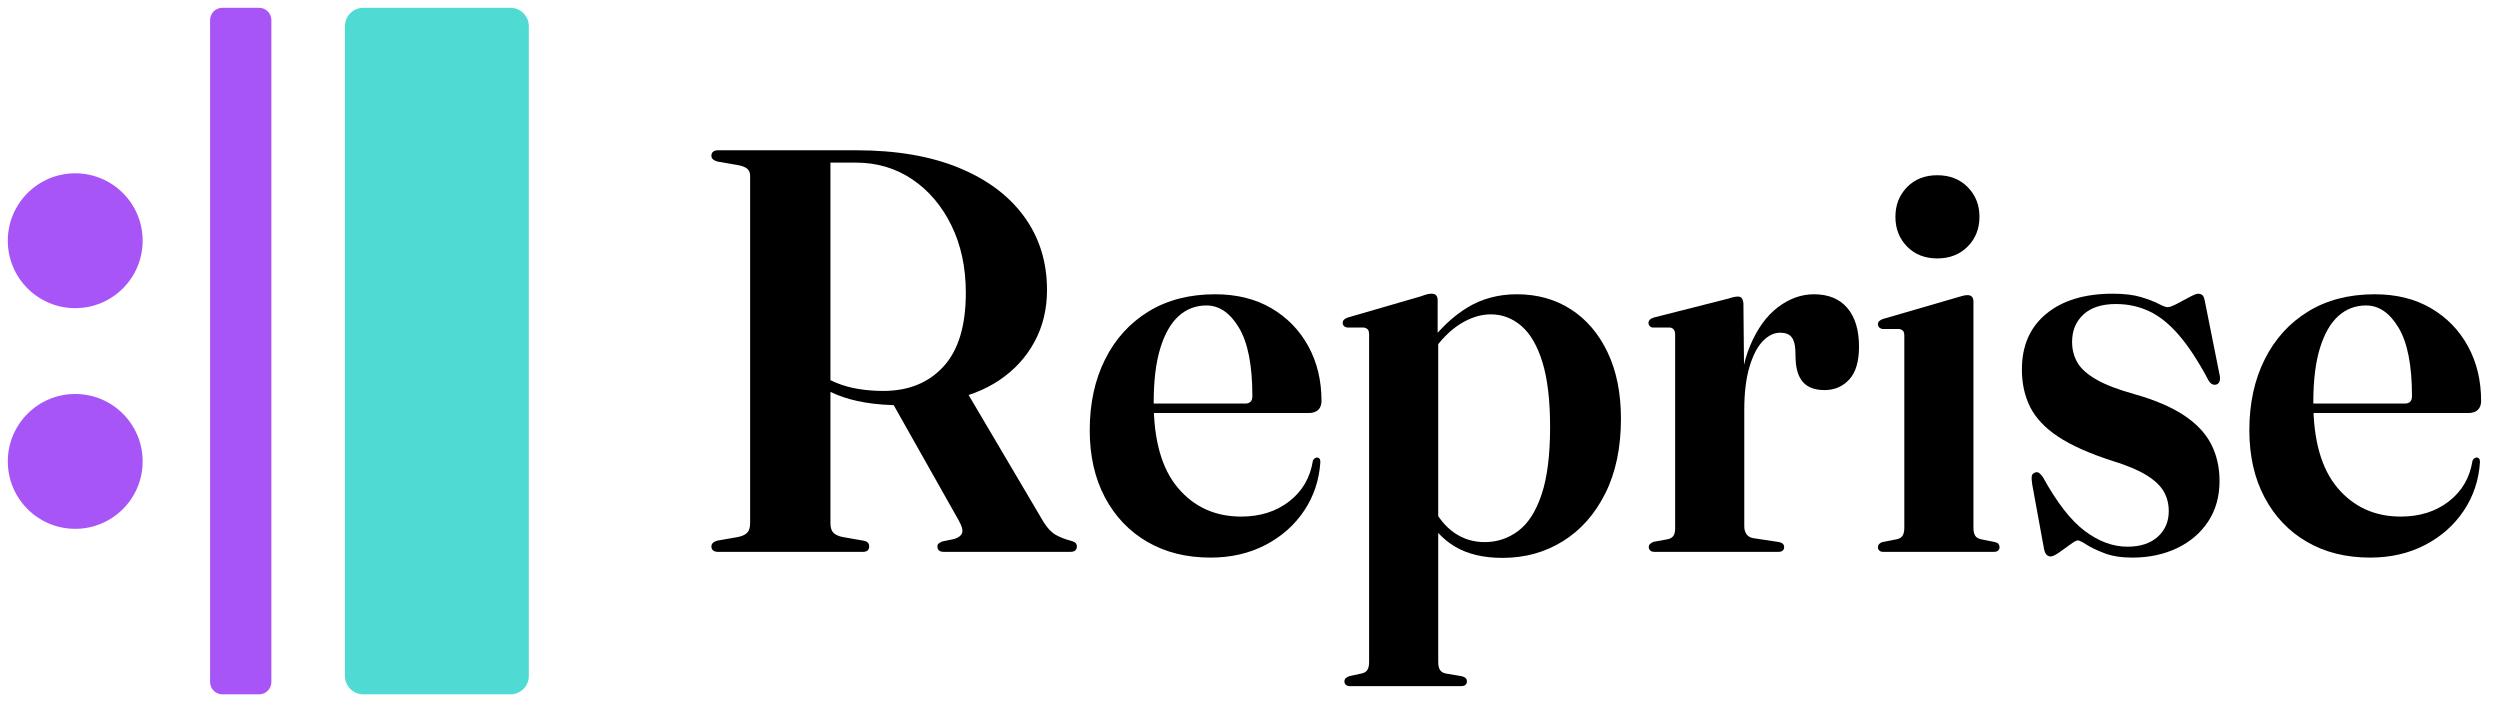
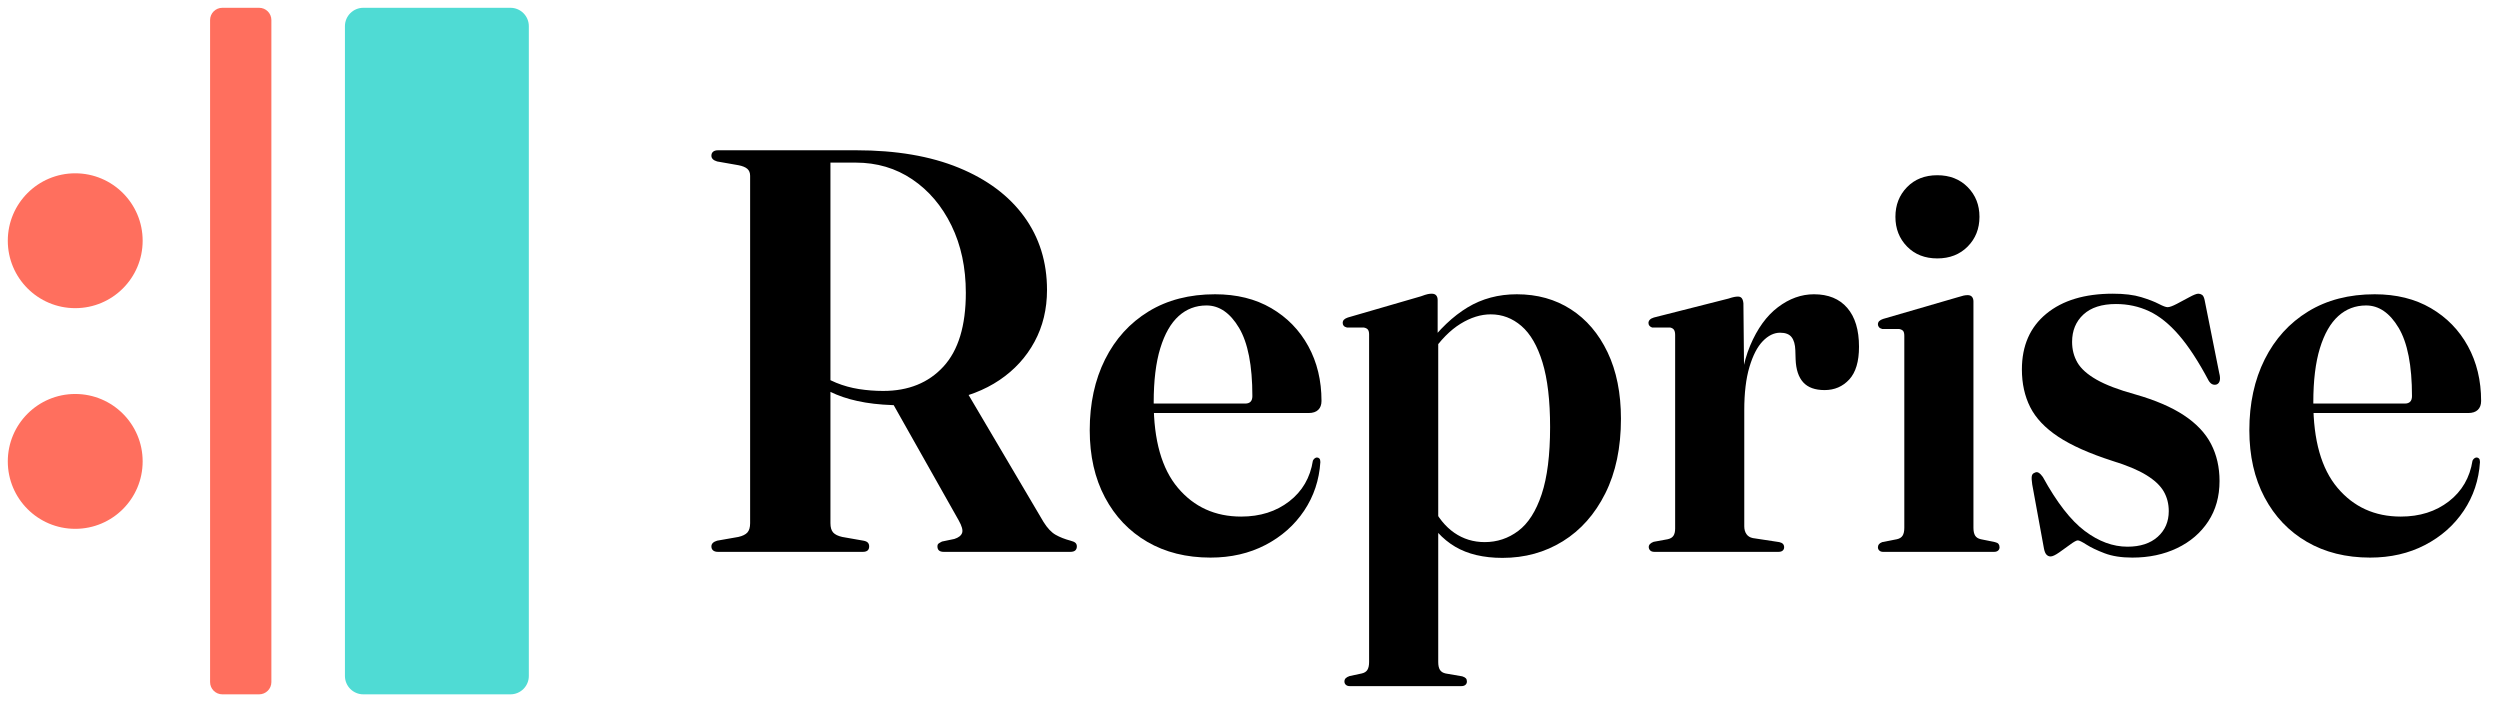
<svg xmlns="http://www.w3.org/2000/svg" viewBox="0 0 1167.87 328.00" width="1167.87" height="328.00">
  <g id="rp-lh-o-mark" transform="translate(-136.6711 -110.8993) scale(5.727069)">
-     <circle cx="30" cy="39" r="5.5" fill="#A855F7" />
-     <circle cx="30" cy="57" r="5.5" fill="#A855F7" />
-     <rect x="41" y="20" width="5" height="56" rx="1" fill="#A855F7" />
+     <circle cx="30" cy="39" r="5.5" fill="#FF6F5E" />
+     <circle cx="30" cy="57" r="5.5" fill="#FF6F5E" />
+     <rect x="41" y="20" width="5" height="56" rx="1" fill="#FF6F5E" />
    <rect x="52" y="20" width="15" height="56" rx="1.5" fill="#4FDBD4" />
  </g>
  <g fill="currentColor" transform="translate(323.4846 257.8)">
    <path transform="translate(0 0) scale(0.134 -0.134)" d="M1236 913Q1236 813 1192.5 732.5Q1149 652 1070.5 599.0Q992 546 883 527Q859 523 835.5 519.0Q812 515 787.5 513.0Q763 511 733 511Q660 511 603.0 520.5Q546 530 501.5 548.5Q457 567 421 594L429 631Q463 605 501.0 589.5Q539 574 580.5 567.5Q622 561 665 561Q797 561 875.0 646.0Q953 731 953 903Q953 1035 903.0 1137.5Q853 1240 766.5 1298.5Q680 1357 569 1357H481V100Q481 78 490.5 67.5Q500 57 522 52L596 39Q607 37 611.5 32.0Q616 27 616 19Q616 0 594 0H89Q78 0 72.0 5.0Q66 10 66 19Q66 33 86 39L160 52Q182 57 191.5 67.5Q201 78 201 100V1311Q201 1327 191.0 1335.5Q181 1344 160 1348L86 1361Q66 1367 66 1381Q66 1390 72.0 1395.0Q78 1400 89 1400H571Q780 1400 928.5 1339.0Q1077 1278 1156.5 1168.5Q1236 1059 1236 913ZM686 539 949 570 1224 104Q1244 72 1266.0 59.5Q1288 47 1318 39Q1330 36 1335.0 31.5Q1340 27 1340 19Q1340 10 1334.5 5.0Q1329 0 1317 0H876Q854 0 854 19Q854 26 858.0 29.0Q862 32 870 36L913 45Q935 52 940.0 66.0Q945 80 928 110Z" />
    <path transform="translate(180.89 0) scale(0.134 -0.134)" d="M843 526Q843 506 831.5 495.0Q820 484 798 484H199V517H577Q602 517 602 543Q602 703 555.5 781.0Q509 859 442 859Q386 859 345.0 822.0Q304 785 281.0 710.0Q258 635 258 521Q258 323 342.5 223.0Q427 123 563 123Q662 123 730.5 176.0Q799 229 813 318Q816 324 820.0 326.5Q824 329 827 329Q832 329 835.5 325.5Q839 322 839 313Q833 219 782.5 143.5Q732 68 647.5 24.0Q563 -20 456 -20Q330 -20 235.5 35.0Q141 90 88.0 190.0Q35 290 35 424Q35 564 88.5 671.0Q142 778 240.0 838.0Q338 898 472 898Q585 898 668.0 849.5Q751 801 797.0 717.0Q843 633 843 526Z" />
    <path transform="translate(300.676 0) scale(0.134 -0.134)" d="M354 878V752L356 741V-384Q356 -402 362.0 -411.5Q368 -421 382 -424L440 -434Q449 -437 452.5 -441.0Q456 -445 456 -452Q456 -459 451.0 -463.5Q446 -468 437 -468H47Q39 -468 34.0 -463.5Q29 -459 29 -452Q29 -445 33.5 -440.5Q38 -436 47 -433L89 -424Q103 -421 109.0 -411.5Q115 -402 115 -384V758Q115 769 111.0 774.5Q107 780 97 782H38Q30 784 26.5 788.0Q23 792 23 798Q23 805 27.5 809.5Q32 814 41 817L296 891Q312 897 319.5 898.5Q327 900 333 900Q344 900 349.0 894.0Q354 888 354 878ZM332 692 315 716Q382 806 458.0 852.0Q534 898 630 898Q737 898 818.5 845.5Q900 793 946.5 695.5Q993 598 993 464Q993 313 938.5 204.0Q884 95 790.5 37.0Q697 -21 580 -21Q481 -21 415.0 18.0Q349 57 306 137L334 163Q365 99 412.0 66.5Q459 34 518 34Q583 34 635.0 73.0Q687 112 716.5 200.5Q746 289 746 435Q746 574 719.5 660.5Q693 747 646.0 787.5Q599 828 539 828Q487 828 433.5 795.0Q380 762 332 692Z" />
    <path transform="translate(441.768 0) scale(0.134 -0.134)" d="M353 497Q353 630 390.5 719.0Q428 808 487.5 853.0Q547 898 613 898Q688 898 729.0 850.5Q770 803 770 715Q770 638 736.0 601.0Q702 564 650 564Q600 564 575.5 591.0Q551 618 549 671L548 703Q547 733 535.0 748.5Q523 764 495 764Q463 764 434.5 734.5Q406 705 388.0 644.5Q370 584 370 494ZM367 866 370 561V89Q370 73 377.5 62.0Q385 51 400 48L492 34Q501 32 505.0 27.5Q509 23 509 16Q509 9 504.0 4.5Q499 0 489 0H57Q47 0 42.0 5.0Q37 10 37 17Q37 23 41.5 27.5Q46 32 54 35L103 44Q117 47 123.0 56.0Q129 65 129 81V756Q129 768 125.0 774.0Q121 780 112 782H49Q43 784 39.5 788.0Q36 792 36 798Q36 804 40.5 809.0Q45 814 55 817L315 883Q327 887 334.5 888.5Q342 890 348 890Q357 890 361.5 884.0Q366 878 367 866Z" />
    <path transform="translate(548.556 0) scale(0.134 -0.134)" d="M372 873V84Q372 66 378.0 56.5Q384 47 398 44L447 34Q456 32 459.5 27.5Q463 23 463 16Q463 9 458.0 4.5Q453 0 444 0H57Q49 0 44.0 4.5Q39 9 39 16Q39 22 42.5 26.5Q46 31 54 34L105 44Q119 47 125.0 56.5Q131 66 131 84V753Q131 765 127.0 770.0Q123 775 113 777H54Q46 779 42.5 783.5Q39 788 39 793Q39 800 43.5 804.5Q48 809 57 812L315 887Q331 892 338.0 893.5Q345 895 352 895Q362 895 367.0 889.0Q372 883 372 873ZM246 1023Q181 1023 140.5 1064.5Q100 1106 100 1168Q100 1230 140.5 1271.5Q181 1313 246 1313Q311 1313 352.0 1271.5Q393 1230 393 1168Q393 1106 352.0 1064.5Q311 1023 246 1023Z" />
    <path transform="translate(615.546 0) scale(0.134 -0.134)" d="M409 18Q476 18 514.5 52.5Q553 87 553 142Q553 180 535.5 210.5Q518 241 475.0 267.5Q432 294 357 317Q236 356 167.5 401.5Q99 447 70.0 504.5Q41 562 41 636Q41 760 126.0 830.0Q211 900 358 900Q418 900 457.0 888.0Q496 876 518.0 864.5Q540 853 549 853Q559 853 581.0 864.5Q603 876 625.0 888.0Q647 900 656 900Q663 900 669.0 896.0Q675 892 678 878L729 623Q733 608 731.0 598.0Q729 588 721 584Q713 581 705.5 584.0Q698 587 692 597Q639 697 588.5 755.5Q538 814 484.5 839.0Q431 864 369 864Q295 864 255.5 827.5Q216 791 216 732Q216 692 234.5 660.0Q253 628 301.0 600.5Q349 573 436 549Q541 519 606.0 476.0Q671 433 700.5 376.0Q730 319 730 247Q730 166 690.5 106.0Q651 46 582.0 13.0Q513 -20 426 -20Q369 -20 329.5 -5.0Q290 10 266.5 25.0Q243 40 236 40Q229 40 210.0 26.0Q191 12 171.0 -2.0Q151 -16 141 -16Q133 -16 127.0 -10.0Q121 -4 118 11L77 235Q74 255 75.5 264.0Q77 273 86 276Q93 280 100.0 275.5Q107 271 114 261Q187 128 260.0 73.0Q333 18 409 18Z" />
    <path transform="translate(722.602 0) scale(0.134 -0.134)" d="M843 526Q843 506 831.5 495.0Q820 484 798 484H199V517H577Q602 517 602 543Q602 703 555.5 781.0Q509 859 442 859Q386 859 345.0 822.0Q304 785 281.0 710.0Q258 635 258 521Q258 323 342.5 223.0Q427 123 563 123Q662 123 730.5 176.0Q799 229 813 318Q816 324 820.0 326.5Q824 329 827 329Q832 329 835.5 325.5Q839 322 839 313Q833 219 782.5 143.5Q732 68 647.5 24.0Q563 -20 456 -20Q330 -20 235.5 35.0Q141 90 88.0 190.0Q35 290 35 424Q35 564 88.5 671.0Q142 778 240.0 838.0Q338 898 472 898Q585 898 668.0 849.5Q751 801 797.0 717.0Q843 633 843 526Z" />
  </g>
</svg>
